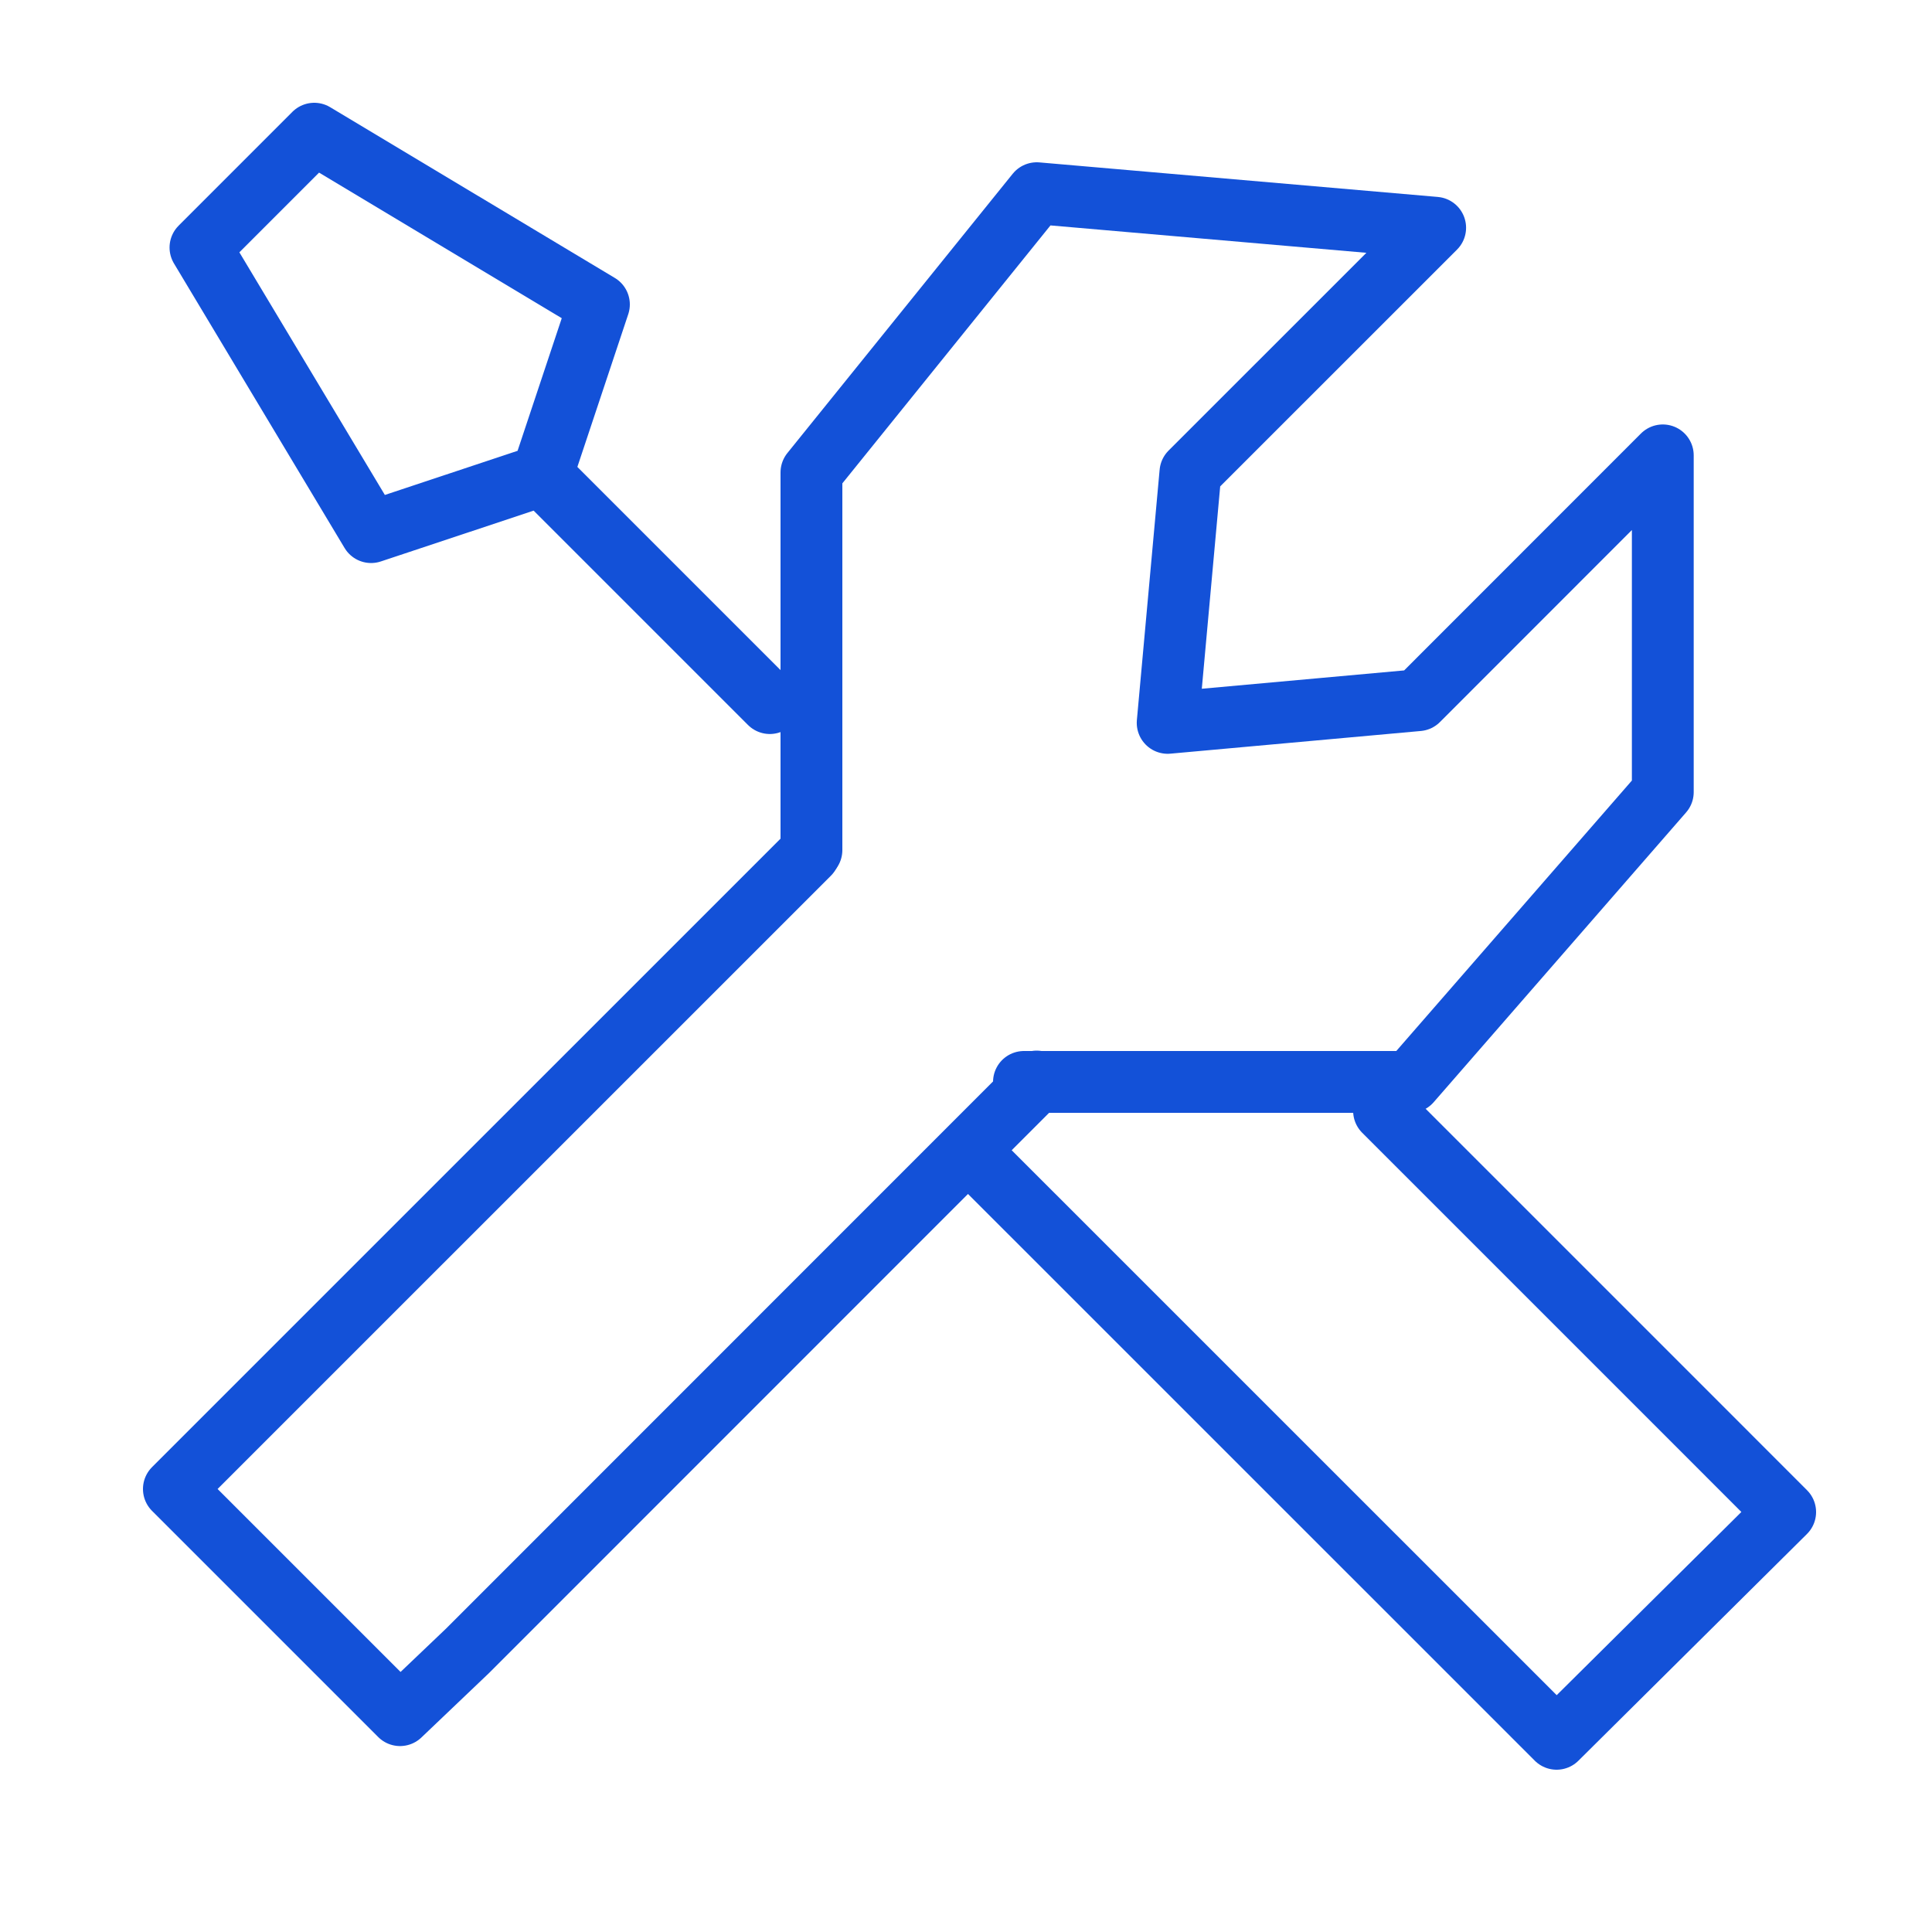
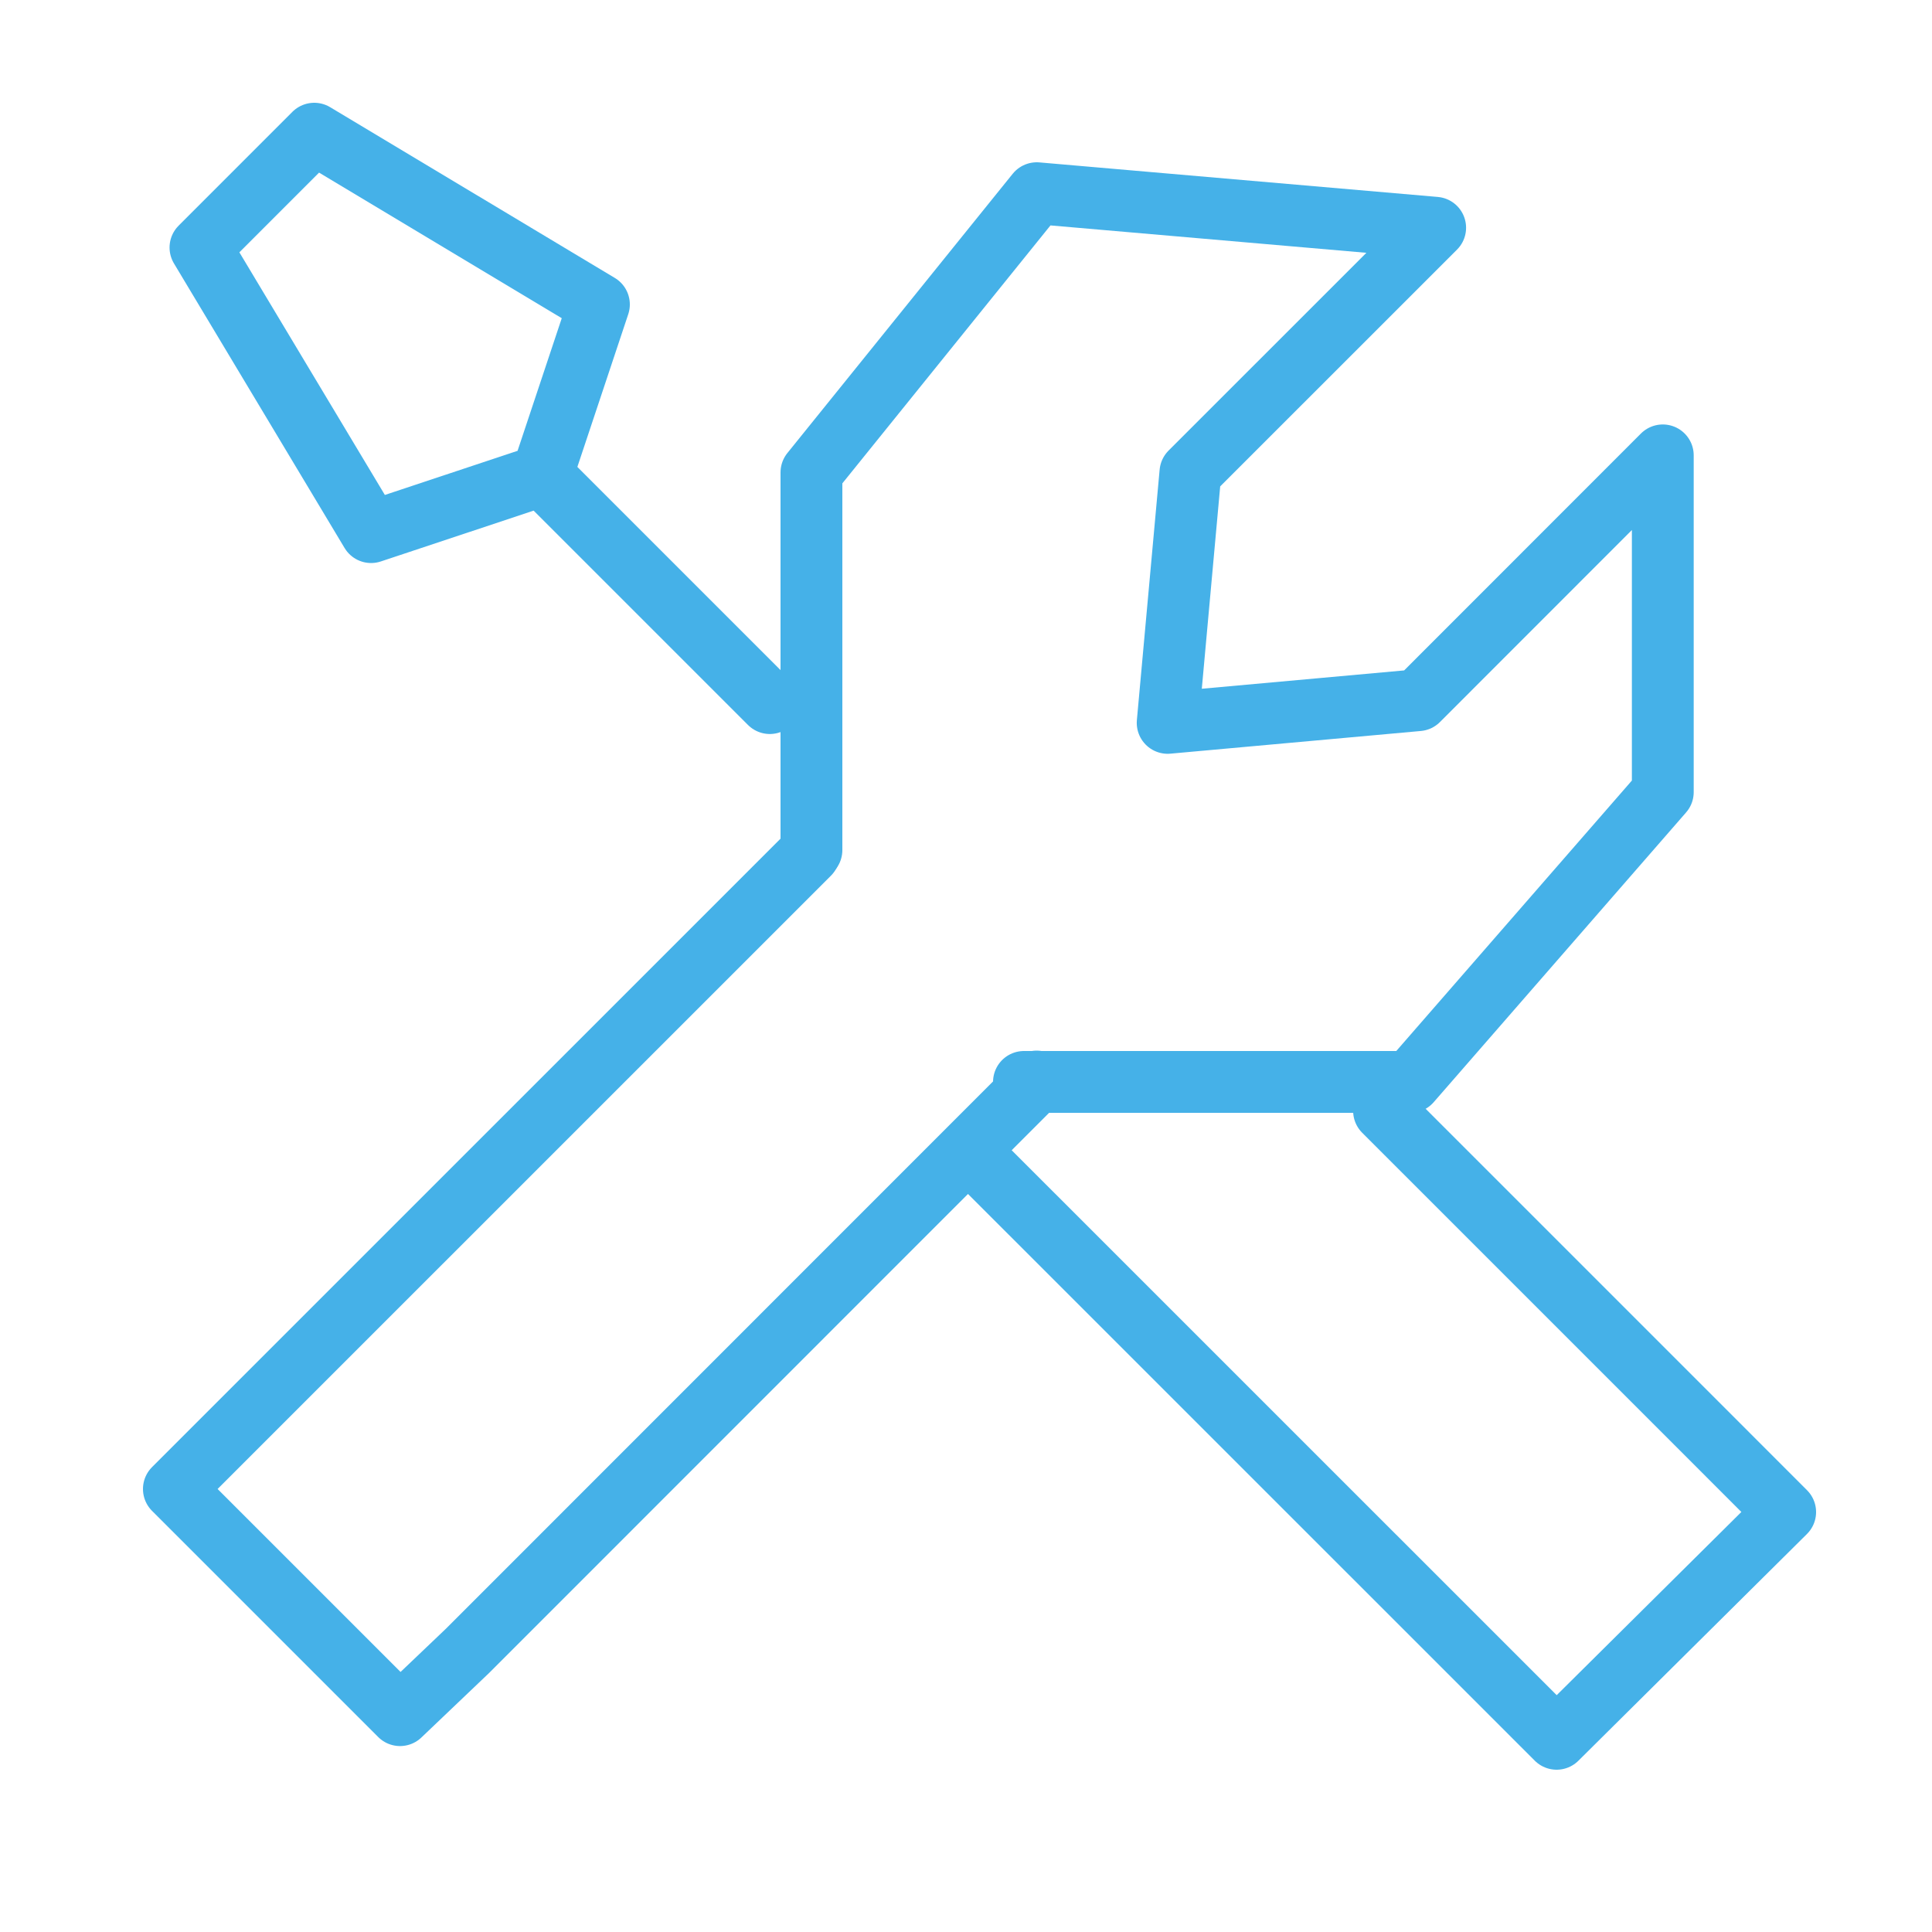
<svg xmlns="http://www.w3.org/2000/svg" width="50" height="50" viewBox="0 0 50 50" fill="none">
-   <path d="M20.938 22.098L6.208 36.827L4.5 38.535L10.353 44.388L12.1 42.723L26.829 27.99M35.819 28.75L43.898 36.829L46.2 39.132L40.285 45L38.006 42.721L25.071 29.788M14.027 12.3L9.604 13.771L5.188 6.406L8.133 3.46L15.5 7.879L14.027 12.3ZM14.027 12.3L19.923 18.196" stroke="#1351D8" stroke-width="1.6" stroke-linecap="round" stroke-linejoin="round" />
-   <path d="M21 22V12.227L26.831 5L37.142 5.894L30.808 12.227L30.219 18.708L36.7 18.121L43.033 11.785V20.5L36.5 28H26.5" stroke="#1351D8" stroke-width="1.6" stroke-linecap="round" stroke-linejoin="round" />
+   <path d="M20.938 22.098L6.208 36.827L4.5 38.535L10.353 44.388L12.1 42.723L26.829 27.99M35.819 28.75L43.898 36.829L46.2 39.132L40.285 45L38.006 42.721L25.071 29.788M14.027 12.3L9.604 13.771L5.188 6.406L8.133 3.46L15.5 7.879L14.027 12.3ZM14.027 12.3L19.923 18.196" stroke="#45B1E8" stroke-width="1.6" stroke-linecap="round" stroke-linejoin="round" />
+   <path d="M21 22V12.227L26.831 5L37.142 5.894L30.808 12.227L30.219 18.708L36.7 18.121L43.033 11.785V20.5L36.5 28H26.5" stroke="#45B1E8" stroke-width="1.6" stroke-linecap="round" stroke-linejoin="round" />
</svg>
